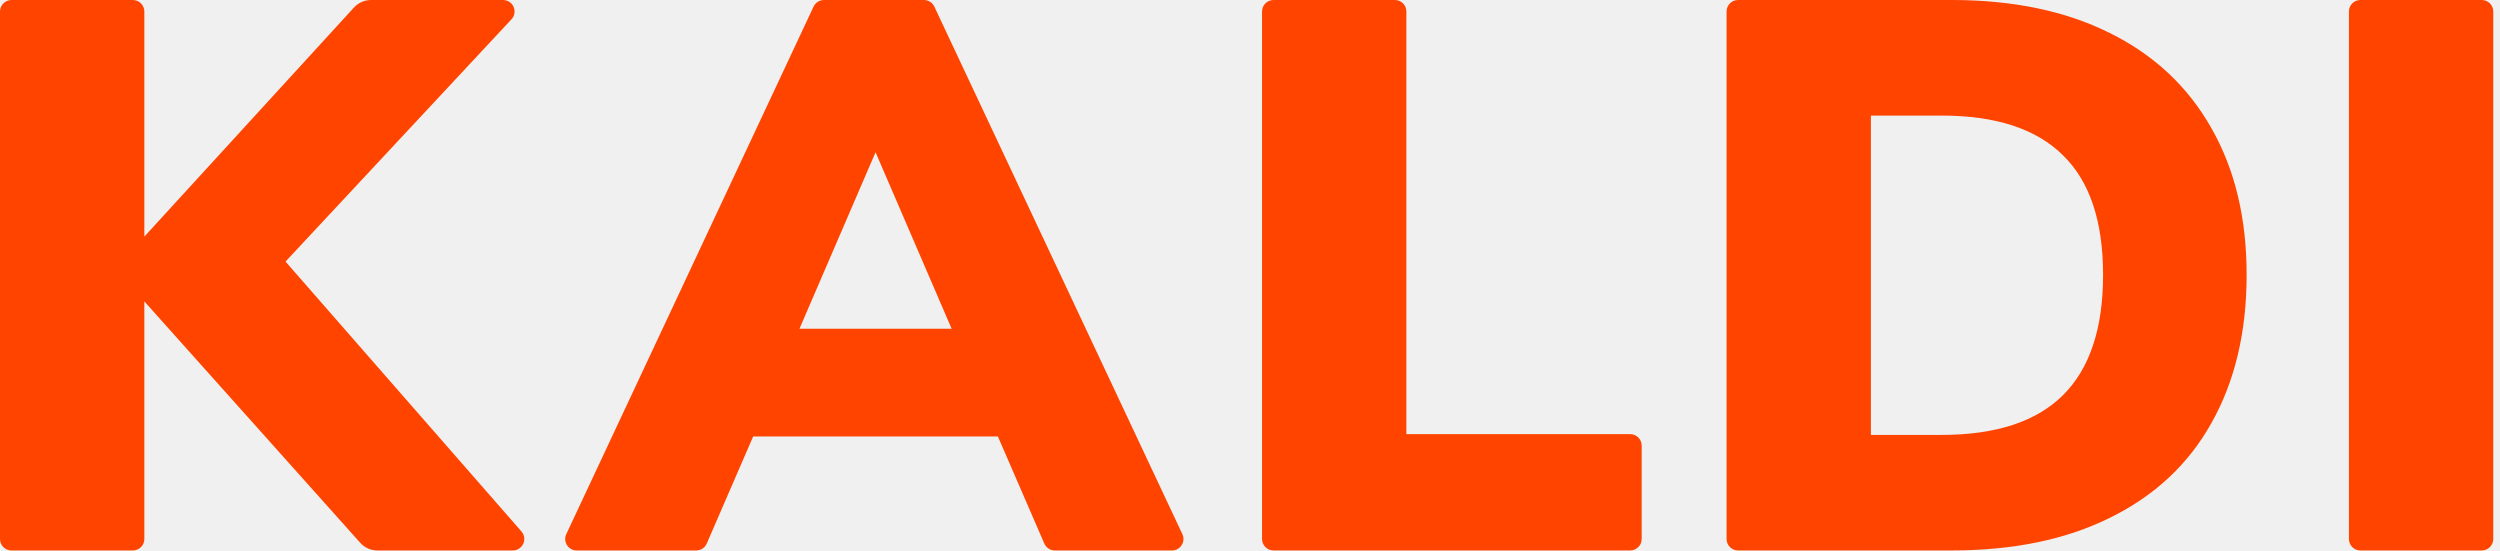
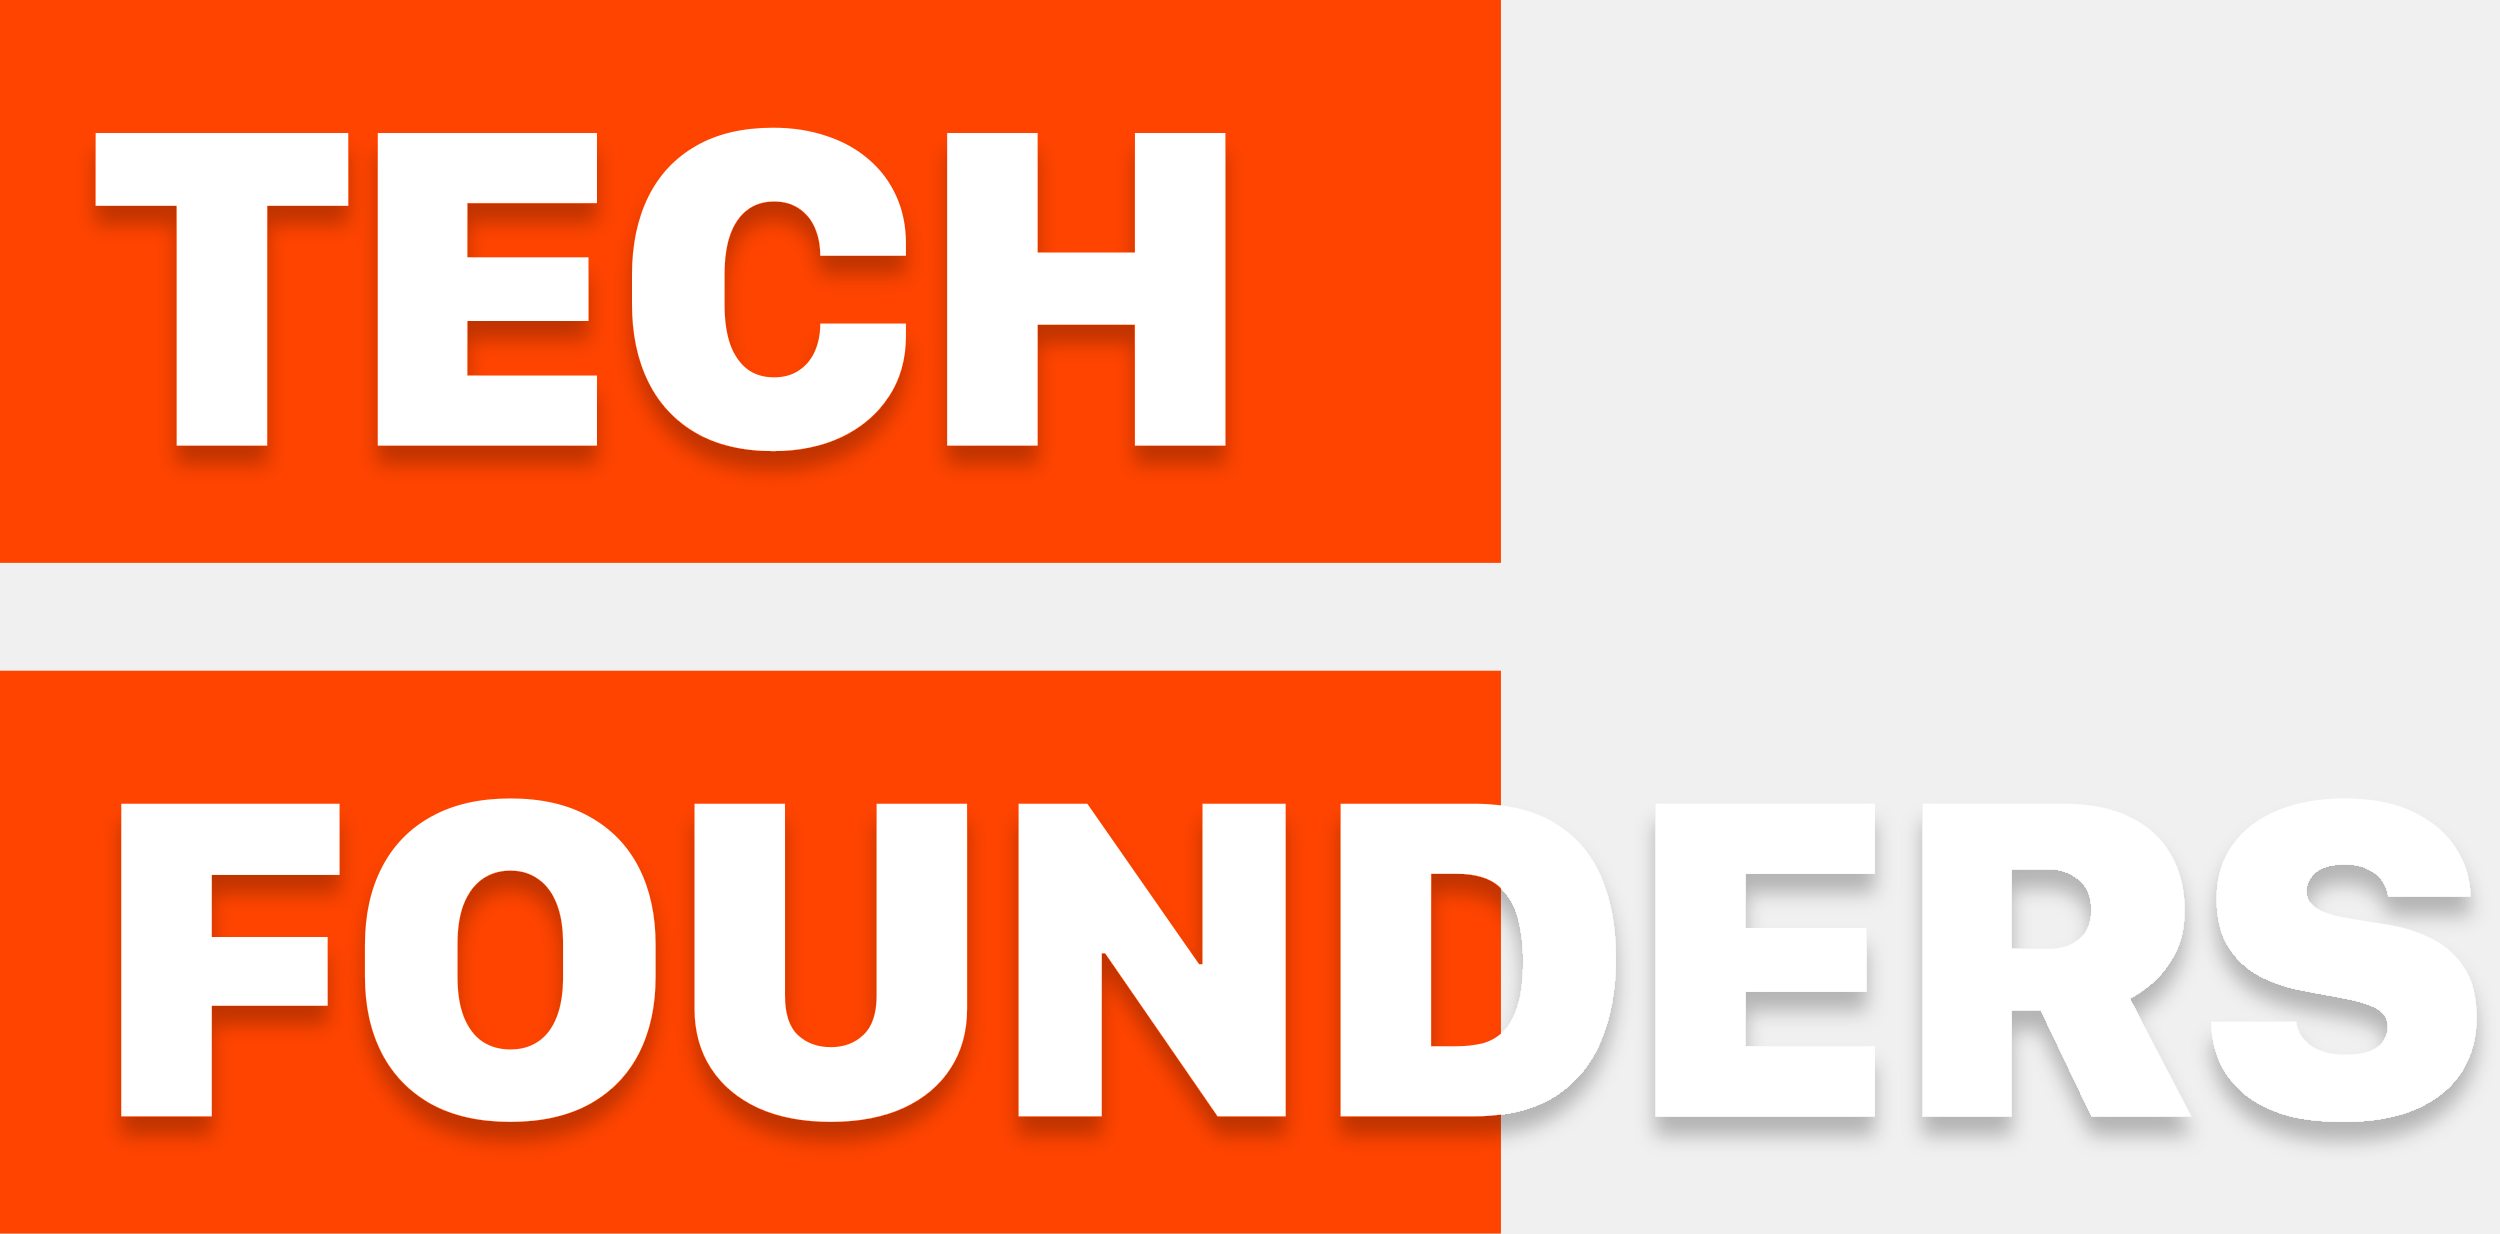
- <svg xmlns="http://www.w3.org/2000/svg" xmlns:xlink="http://www.w3.org/1999/xlink" viewBox="0 0 109 24">
-   <g transform="translate(-1470)">
-     <g style="mix-blend-mode:normal" transform="translate(1470)" fill="#f40">
-       <use xlink:href="#b" style="mix-blend-mode:normal" />
-       <use xlink:href="#c" style="mix-blend-mode:normal" />
-       <use xlink:href="#d" style="mix-blend-mode:normal" />
-       <use xlink:href="#e" style="mix-blend-mode:normal" />
-       <use xlink:href="#f" style="mix-blend-mode:normal" />
-     </g>
+ <svg xmlns="http://www.w3.org/2000/svg" width="533" height="263" viewBox="0 0 533 263" fill="none">
+   <rect y="143" width="320" height="120" fill="#FF4400" />
+   <rect width="320" height="120" fill="#FF4400" />
+   <g filter="url(#filter0_d_7:9)">
+     <path d="M45.147 238V214.416H69.853V199.768H45.147V186.535H72.393V171.35H25.859V238H45.147ZM120.049 201.135V208.361C120.049 211.714 119.593 214.546 118.682 216.857C117.77 219.169 116.468 220.894 114.775 222.033C113.115 223.173 111.13 223.742 108.818 223.742C106.507 223.742 104.505 223.173 102.812 222.033C101.152 220.894 99.85 219.169 98.906 216.857C97.995 214.546 97.539 211.714 97.539 208.361V201.135C97.539 197.749 97.995 194.917 98.906 192.639C99.85 190.327 101.152 188.586 102.812 187.414C104.505 186.21 106.507 185.607 108.818 185.607C111.13 185.607 113.115 186.21 114.775 187.414C116.468 188.586 117.77 190.327 118.682 192.639C119.593 194.917 120.049 197.749 120.049 201.135ZM139.775 208.264V201.379C139.775 195.096 138.587 189.628 136.211 184.973C133.835 180.318 130.335 176.704 125.713 174.133C121.123 171.529 115.492 170.227 108.818 170.227C102.21 170.227 96.595 171.512 91.973 174.084C87.35 176.623 83.835 180.236 81.426 184.924C79.017 189.579 77.812 195.064 77.812 201.379V208.264C77.812 214.481 79.017 219.917 81.426 224.572C83.835 229.195 87.334 232.792 91.924 235.363C96.546 237.902 102.178 239.172 108.818 239.172C115.492 239.172 121.123 237.902 125.713 235.363C130.335 232.792 133.835 229.195 136.211 224.572C138.587 219.917 139.775 214.481 139.775 208.264ZM177.129 223.254C174.297 223.254 171.953 222.391 170.098 220.666C168.275 218.941 167.363 216.158 167.363 212.316V171.35H148.076V215.051C148.076 219.901 149.248 224.133 151.592 227.746C153.936 231.359 157.272 234.175 161.602 236.193C165.964 238.179 171.139 239.172 177.129 239.172C183.151 239.172 188.327 238.179 192.656 236.193C197.018 234.175 200.355 231.359 202.666 227.746C205.01 224.133 206.182 219.901 206.182 215.051V171.35H186.895V212.316C186.895 216.092 185.967 218.859 184.111 220.617C182.288 222.375 179.961 223.254 177.129 223.254ZM234.893 238V203.234H235.625L259.6 238H274.102V171.35H256.377V205.578H255.645L231.816 171.35H217.168V238H234.893ZM285.82 171.35V238H313.994C321.025 238 326.787 236.617 331.279 233.85C335.771 231.05 339.092 227.128 341.24 222.082C343.421 217.004 344.512 211.079 344.512 204.309C344.512 197.635 343.454 191.841 341.338 186.926C339.222 181.978 335.918 178.153 331.426 175.451C326.966 172.717 321.156 171.35 313.994 171.35H285.82ZM305.107 186.291H310.576C314.548 186.291 317.542 187.17 319.561 188.928C321.579 190.686 322.946 192.98 323.662 195.812C324.378 198.645 324.736 201.656 324.736 204.846C324.736 208.85 324.346 212.056 323.564 214.465C322.816 216.874 321.774 218.713 320.439 219.982C319.137 221.219 317.64 222.049 315.947 222.473C314.255 222.863 312.464 223.059 310.576 223.059H305.107V186.291ZM399.736 223.059H372.1V211.438H397.93V197.863H372.1V186.291H399.736V171.35H353.008V238H399.736V223.059ZM439.873 171.35H409.941V238H428.838V215.344H435.088L445.928 238H467.168L454.033 212.854C455.368 212.268 456.947 211.193 458.77 209.631C460.625 208.068 462.253 206.001 463.652 203.43C465.052 200.826 465.752 197.684 465.752 194.006C465.752 189.514 464.775 185.575 462.822 182.189C460.902 178.771 458.021 176.118 454.18 174.23C450.371 172.31 445.602 171.35 439.873 171.35ZM428.838 202.307V185.314H436.943C439.287 185.314 441.354 186.031 443.145 187.463C444.967 188.895 445.879 191.06 445.879 193.957C445.879 196.789 445 198.889 443.242 200.256C441.484 201.623 439.368 202.307 436.895 202.307H428.838ZM471.416 217.834C471.449 220.373 471.921 222.896 472.832 225.402C473.776 227.909 475.322 230.204 477.471 232.287C479.619 234.37 482.484 236.047 486.064 237.316C489.678 238.553 494.17 239.172 499.541 239.172C505.856 239.172 511.113 238.228 515.312 236.34C519.544 234.419 522.718 231.799 524.834 228.479C526.95 225.126 528.008 221.285 528.008 216.955C528.008 212.463 527.096 208.866 525.273 206.164C523.451 203.462 521.123 201.428 518.291 200.061C515.459 198.693 512.48 197.749 509.355 197.229L500.518 195.764C497.751 195.308 495.586 194.641 494.023 193.762C492.493 192.85 491.729 191.63 491.729 190.1C491.729 188.439 492.396 187.056 493.73 185.949C495.065 184.842 497.1 184.289 499.834 184.289C501.95 184.289 503.675 184.647 505.01 185.363C506.377 186.047 507.386 186.91 508.037 187.951C508.721 188.993 509.095 190.051 509.16 191.125H526.689C526.689 187.544 525.697 184.175 523.711 181.018C521.758 177.827 518.796 175.24 514.824 173.254C510.853 171.236 505.856 170.227 499.834 170.227C494.463 170.227 489.727 171.073 485.625 172.766C481.556 174.426 478.366 176.851 476.055 180.041C473.743 183.231 472.588 187.105 472.588 191.662C472.588 195.699 473.402 199.051 475.029 201.721C476.657 204.39 478.87 206.49 481.67 208.02C484.469 209.517 487.643 210.591 491.191 211.242L499.639 212.805C502.699 213.391 505.042 214.107 506.67 214.953C508.298 215.799 509.111 217.15 509.111 219.006C509.111 220.048 508.802 221.024 508.184 221.936C507.598 222.814 506.637 223.531 505.303 224.084C503.968 224.605 502.21 224.865 500.029 224.865C498.337 224.865 496.839 224.67 495.537 224.279C494.268 223.889 493.193 223.352 492.314 222.668C491.468 221.984 490.817 221.236 490.361 220.422C489.906 219.576 489.645 218.713 489.58 217.834H471.416Z" fill="white" />
+   </g>
+   <g filter="url(#filter1_d_7:9)">
+     <path d="M56.963 95V43.877H74.248V28.35H20.391V43.877H37.676V95H56.963ZM127.275 80.059H99.639V68.438H125.469V54.863H99.639V43.291H127.275V28.35H80.547V95H127.275V80.059ZM154.473 58.525C154.473 55.107 154.88 52.259 155.693 49.98C156.54 47.669 157.744 45.928 159.307 44.756C160.869 43.551 162.773 42.949 165.02 42.949C167.135 42.949 168.926 43.454 170.391 44.463C171.888 45.472 173.011 46.855 173.76 48.613C174.508 50.339 174.883 52.308 174.883 54.522H193.145C193.145 54.066 193.145 53.626 193.145 53.203C193.145 52.78 193.145 52.34 193.145 51.885C193.145 48.141 192.445 44.756 191.045 41.728C189.678 38.701 187.725 36.113 185.186 33.965C182.679 31.784 179.684 30.124 176.201 28.984C172.751 27.812 168.958 27.227 164.824 27.227C158.379 27.227 152.91 28.512 148.418 31.084C143.926 33.656 140.524 37.285 138.213 41.973C135.902 46.66 134.746 52.194 134.746 58.574V64.824C134.746 71.172 135.902 76.689 138.213 81.377C140.524 86.064 143.926 89.71 148.418 92.314C152.91 94.886 158.379 96.172 164.824 96.172C170.326 96.172 175.208 95.163 179.473 93.144C183.737 91.094 187.074 88.229 189.482 84.551C191.924 80.872 193.145 76.576 193.145 71.66C193.145 71.204 193.145 70.749 193.145 70.293C193.145 69.837 193.145 69.398 193.145 68.975H174.883C174.883 71.156 174.508 73.109 173.76 74.834C173.011 76.559 171.888 77.926 170.391 78.936C168.926 79.945 167.135 80.449 165.02 80.449C162.773 80.449 160.869 79.863 159.307 78.691C157.744 77.487 156.54 75.745 155.693 73.467C154.88 71.156 154.473 68.324 154.473 64.971V58.525ZM261.26 95V28.35H241.973V53.838H221.221V28.35H201.934V95H221.221V69.219H241.973V95H261.26Z" fill="white" />
  </g>
  <defs>
-     <path id="b" d="M22.735 23.171c.283.323.053.829-.376.829h-5.907c-.285 0-.556-.121-.745-.333l-9.414-10.526v10.36c0 .276-.224.5-.5.5h-5.293c-.276 0-.5-.224-.5-.5v-23c0-.276.224-.5.5-.5h5.293c.276 0 .5.224.5.5v9.815l9.141-9.99c.19-.207.457-.325.738-.325h5.762c.437 0 .664.521.366.841l-9.851 10.563 10.287 11.767z" />
-     <path id="c" d="M45.991 24c-.199 0-.38-.118-.459-.301l-2.024-4.669h-10.67l-2.024 4.669c-.079.183-.259.301-.459.301h-5.212c-.366 0-.608-.381-.453-.712l10.782-23c.082-.176.259-.288.453-.288h4.358c.194 0 .37.112.453.287l10.815 23c.156.332-.086.713-.452.713h-5.108zm-11.135-9.668h6.635l-3.317-7.694-3.317 7.694z" />
-     <path id="d" d="M55.525 24c-.276 0-.5-.224-.5-.5v-23c0-.276.224-.5.5-.5h5.293c.276 0 .5.224.5.5v18.428h9.759c.276 0 .5.224.5.5v4.072c0 .276-.224.5-.5.5h-15.552z" />
-     <path id="e" d="M75.279.5c0-.276.224-.5.5-.5h9.315c2.667 0 4.959.477 6.874 1.43 1.938.953 3.42 2.338 4.446 4.153 1.026 1.793 1.539 3.926 1.539 6.4 0 2.496-.513 4.652-1.539 6.468-1.003 1.793-2.474 3.166-4.412 4.119-1.915.953-4.218 1.43-6.908 1.43h-9.315c-.276 0-.5-.224-.5-.5v-23zm9.37 18.462c2.371 0 4.138-.579 5.301-1.736 1.163-1.157 1.744-2.905 1.744-5.242 0-2.338-.581-4.074-1.744-5.209-1.163-1.157-2.93-1.736-5.301-1.736h-3.078v13.923h3.078z" />
-     <path id="f" d="M102.913 24c-.276 0-.5-.224-.5-.5v-23c0-.276.224-.5.5-.5h5.293c.276 0 .5.224.5.5v23c0 .276-.224.5-.5.5h-5.293z" />
+     <filter id="filter0_d_7:9" x="21.859" y="170.227" width="510.148" height="76.945" filterUnits="userSpaceOnUse" color-interpolation-filters="sRGB">
+       <feFlood flood-opacity="0" result="BackgroundImageFix" />
+       <feColorMatrix in="SourceAlpha" type="matrix" values="0 0 0 0 0 0 0 0 0 0 0 0 0 0 0 0 0 0 127 0" result="hardAlpha" />
+       <feOffset dy="4" />
+       <feGaussianBlur stdDeviation="2" />
+       <feComposite in2="hardAlpha" operator="out" />
+       <feColorMatrix type="matrix" values="0 0 0 0 0 0 0 0 0 0 0 0 0 0 0 0 0 0 0.25 0" />
+       <feBlend mode="normal" in2="BackgroundImageFix" result="effect1_dropShadow_7:9" />
+       <feBlend mode="normal" in="SourceGraphic" in2="effect1_dropShadow_7:9" result="shape" />
+     </filter>
+     <filter id="filter1_d_7:9" x="16.391" y="27.227" width="248.869" height="76.945" filterUnits="userSpaceOnUse" color-interpolation-filters="sRGB">
+       <feFlood flood-opacity="0" result="BackgroundImageFix" />
+       <feColorMatrix in="SourceAlpha" type="matrix" values="0 0 0 0 0 0 0 0 0 0 0 0 0 0 0 0 0 0 127 0" result="hardAlpha" />
+       <feOffset dy="4" />
+       <feGaussianBlur stdDeviation="2" />
+       <feComposite in2="hardAlpha" operator="out" />
+       <feColorMatrix type="matrix" values="0 0 0 0 0 0 0 0 0 0 0 0 0 0 0 0 0 0 0.25 0" />
+       <feBlend mode="normal" in2="BackgroundImageFix" result="effect1_dropShadow_7:9" />
+       <feBlend mode="normal" in="SourceGraphic" in2="effect1_dropShadow_7:9" result="shape" />
+     </filter>
  </defs>
</svg>
